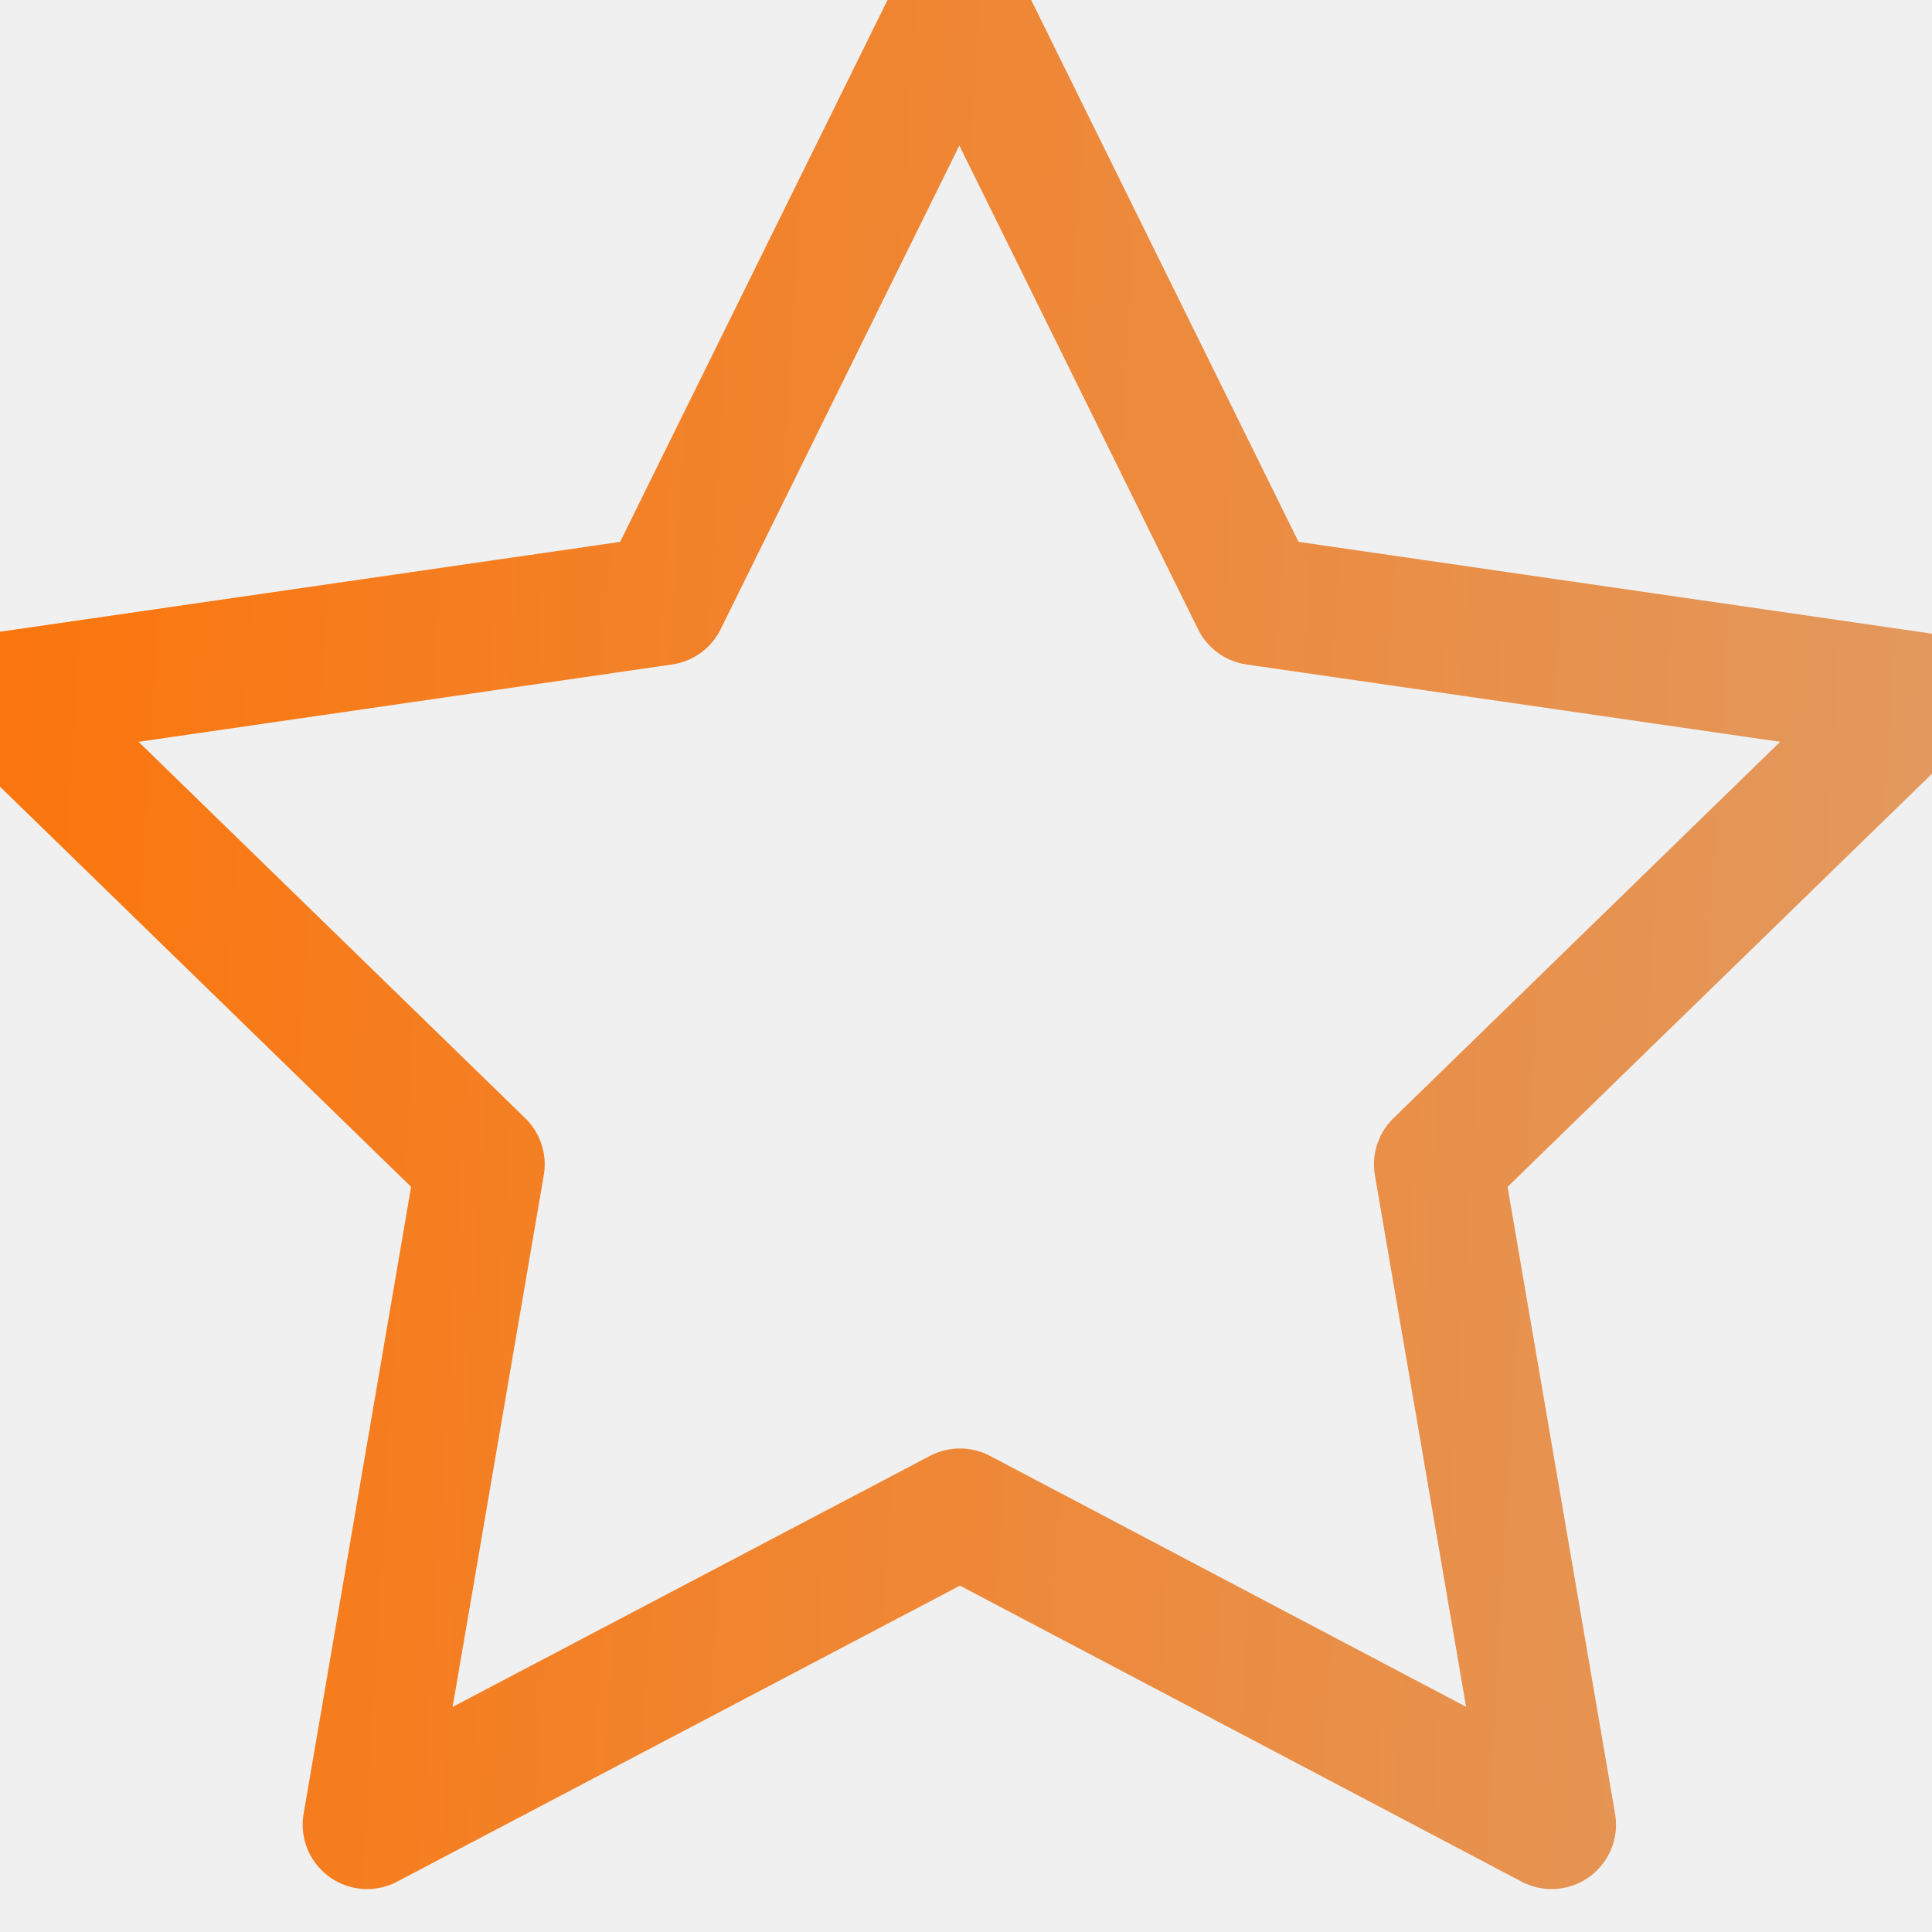
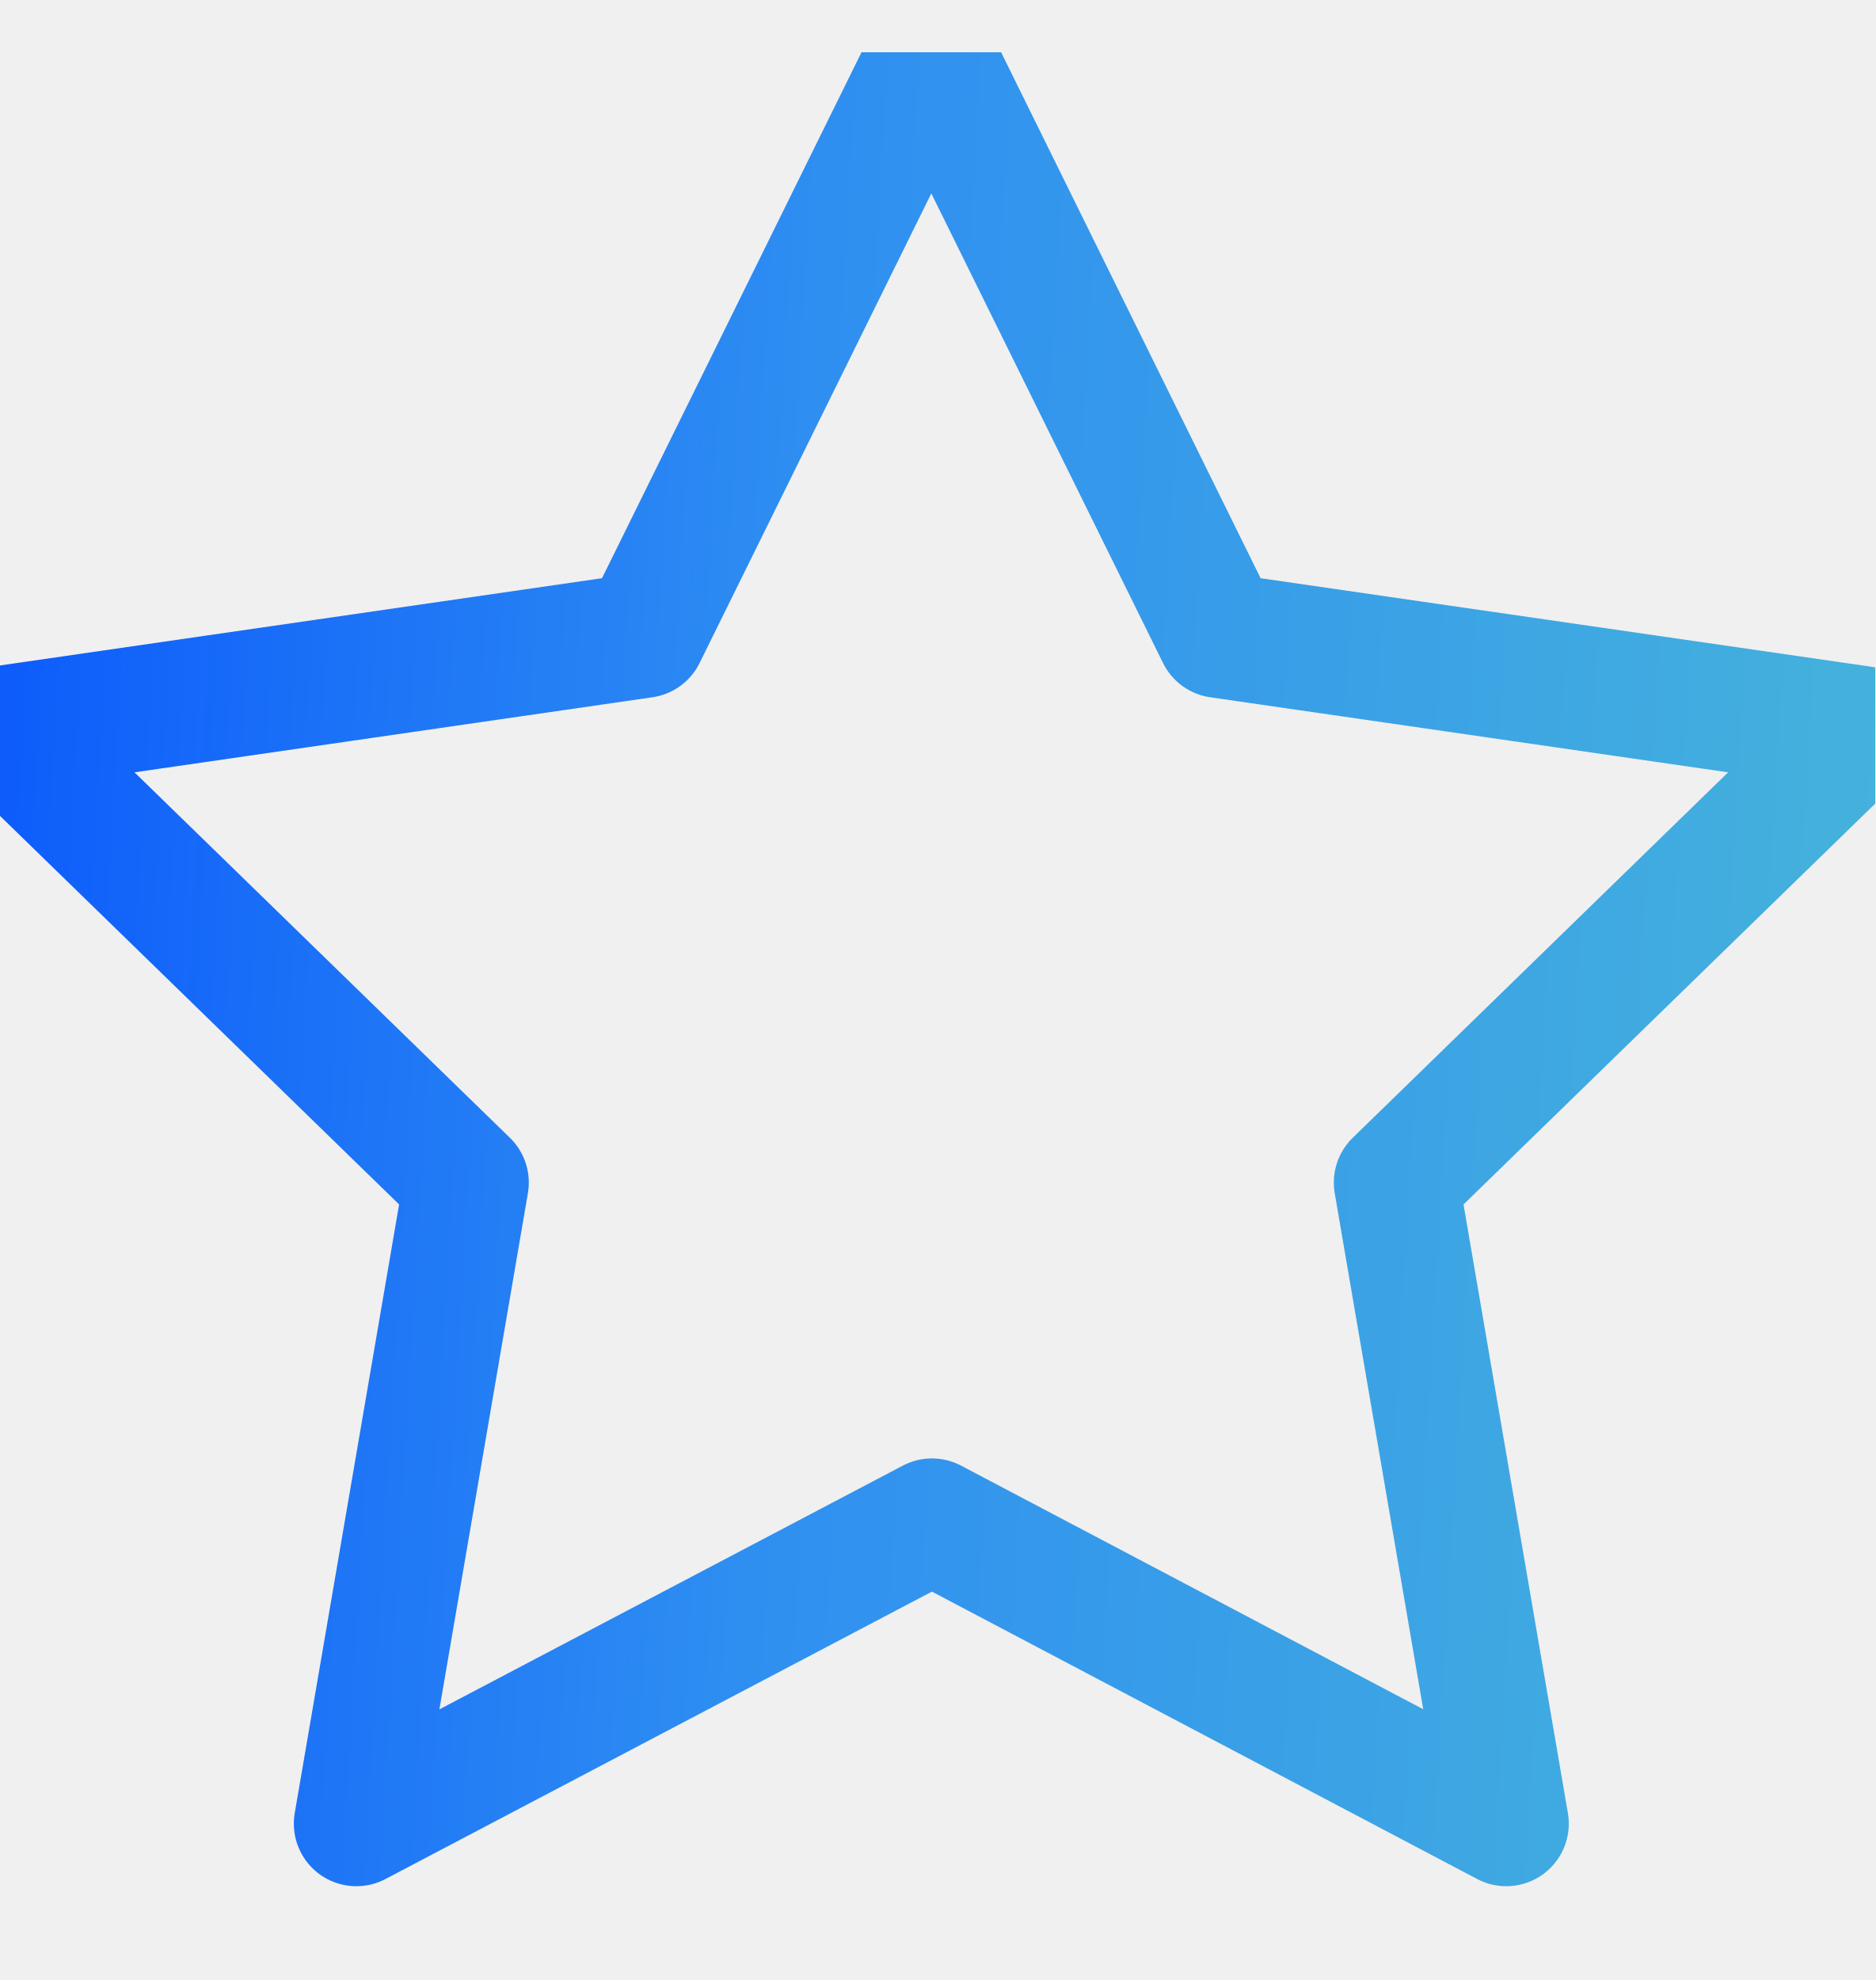
- <svg xmlns="http://www.w3.org/2000/svg" width="18" height="18" viewBox="0 0 18 18" fill="none">
-   <g clip-path="url(#clip0_543_4157)">
-     <path d="M8.944 14.095L3.42 17L4.475 10.848L-0 6.492L6.176 5.597L8.938 0L11.7 5.597L17.876 6.492L13.401 10.848L14.456 17L8.944 14.095Z" stroke="url(#paint0_linear_543_4157)" stroke-width="1.2" stroke-linecap="round" stroke-linejoin="round" />
+ <svg xmlns="http://www.w3.org/2000/svg" width="18" height="19" viewBox="0 0 18 19" fill="none">
+   <g clip-path="url(#clip0_103_1458)">
+     <mask id="mask0_103_1458" style="mask-type:luminance" maskUnits="userSpaceOnUse" x="0" y="0" width="18" height="19">
+       <path d="M18 0.5H0V18.5H18V0.5Z" fill="white" />
+     </mask>
+     <g mask="url(#mask0_103_1458)">
+       <path d="M8.944 14.595L3.42 17.5L4.475 11.348L0 6.992L6.176 6.097L8.938 0.5L11.7 6.097L17.876 6.992L13.401 11.348L14.456 17.5L8.944 14.595Z" stroke="url(#paint0_linear_103_1458)" stroke-width="1.2" stroke-linecap="round" stroke-linejoin="round" />
+     </g>
  </g>
  <defs>
-     <linearGradient id="paint0_linear_543_4157" x1="-2.635" y1="3.85998e-06" x2="18.72" y2="1.263" gradientUnits="userSpaceOnUse">
-       <stop stop-color="#FF7000" />
-       <stop offset="1" stop-color="#E2995F" />
+     <linearGradient id="paint0_linear_103_1458" x1="-2.635" y1="0.5" x2="18.72" y2="1.763" gradientUnits="userSpaceOnUse">
+       <stop stop-color="#0048FF" />
+       <stop offset="0.5" stop-color="#2F8FF1" />
+       <stop offset="1" stop-color="#45B3DB" />
    </linearGradient>
-     <clipPath id="clip0_543_4157">
-       <rect width="18" height="18" fill="white" />
+     <clipPath id="clip0_103_1458">
+       <rect width="18" height="18" fill="white" transform="translate(0 0.5)" />
    </clipPath>
  </defs>
</svg>
